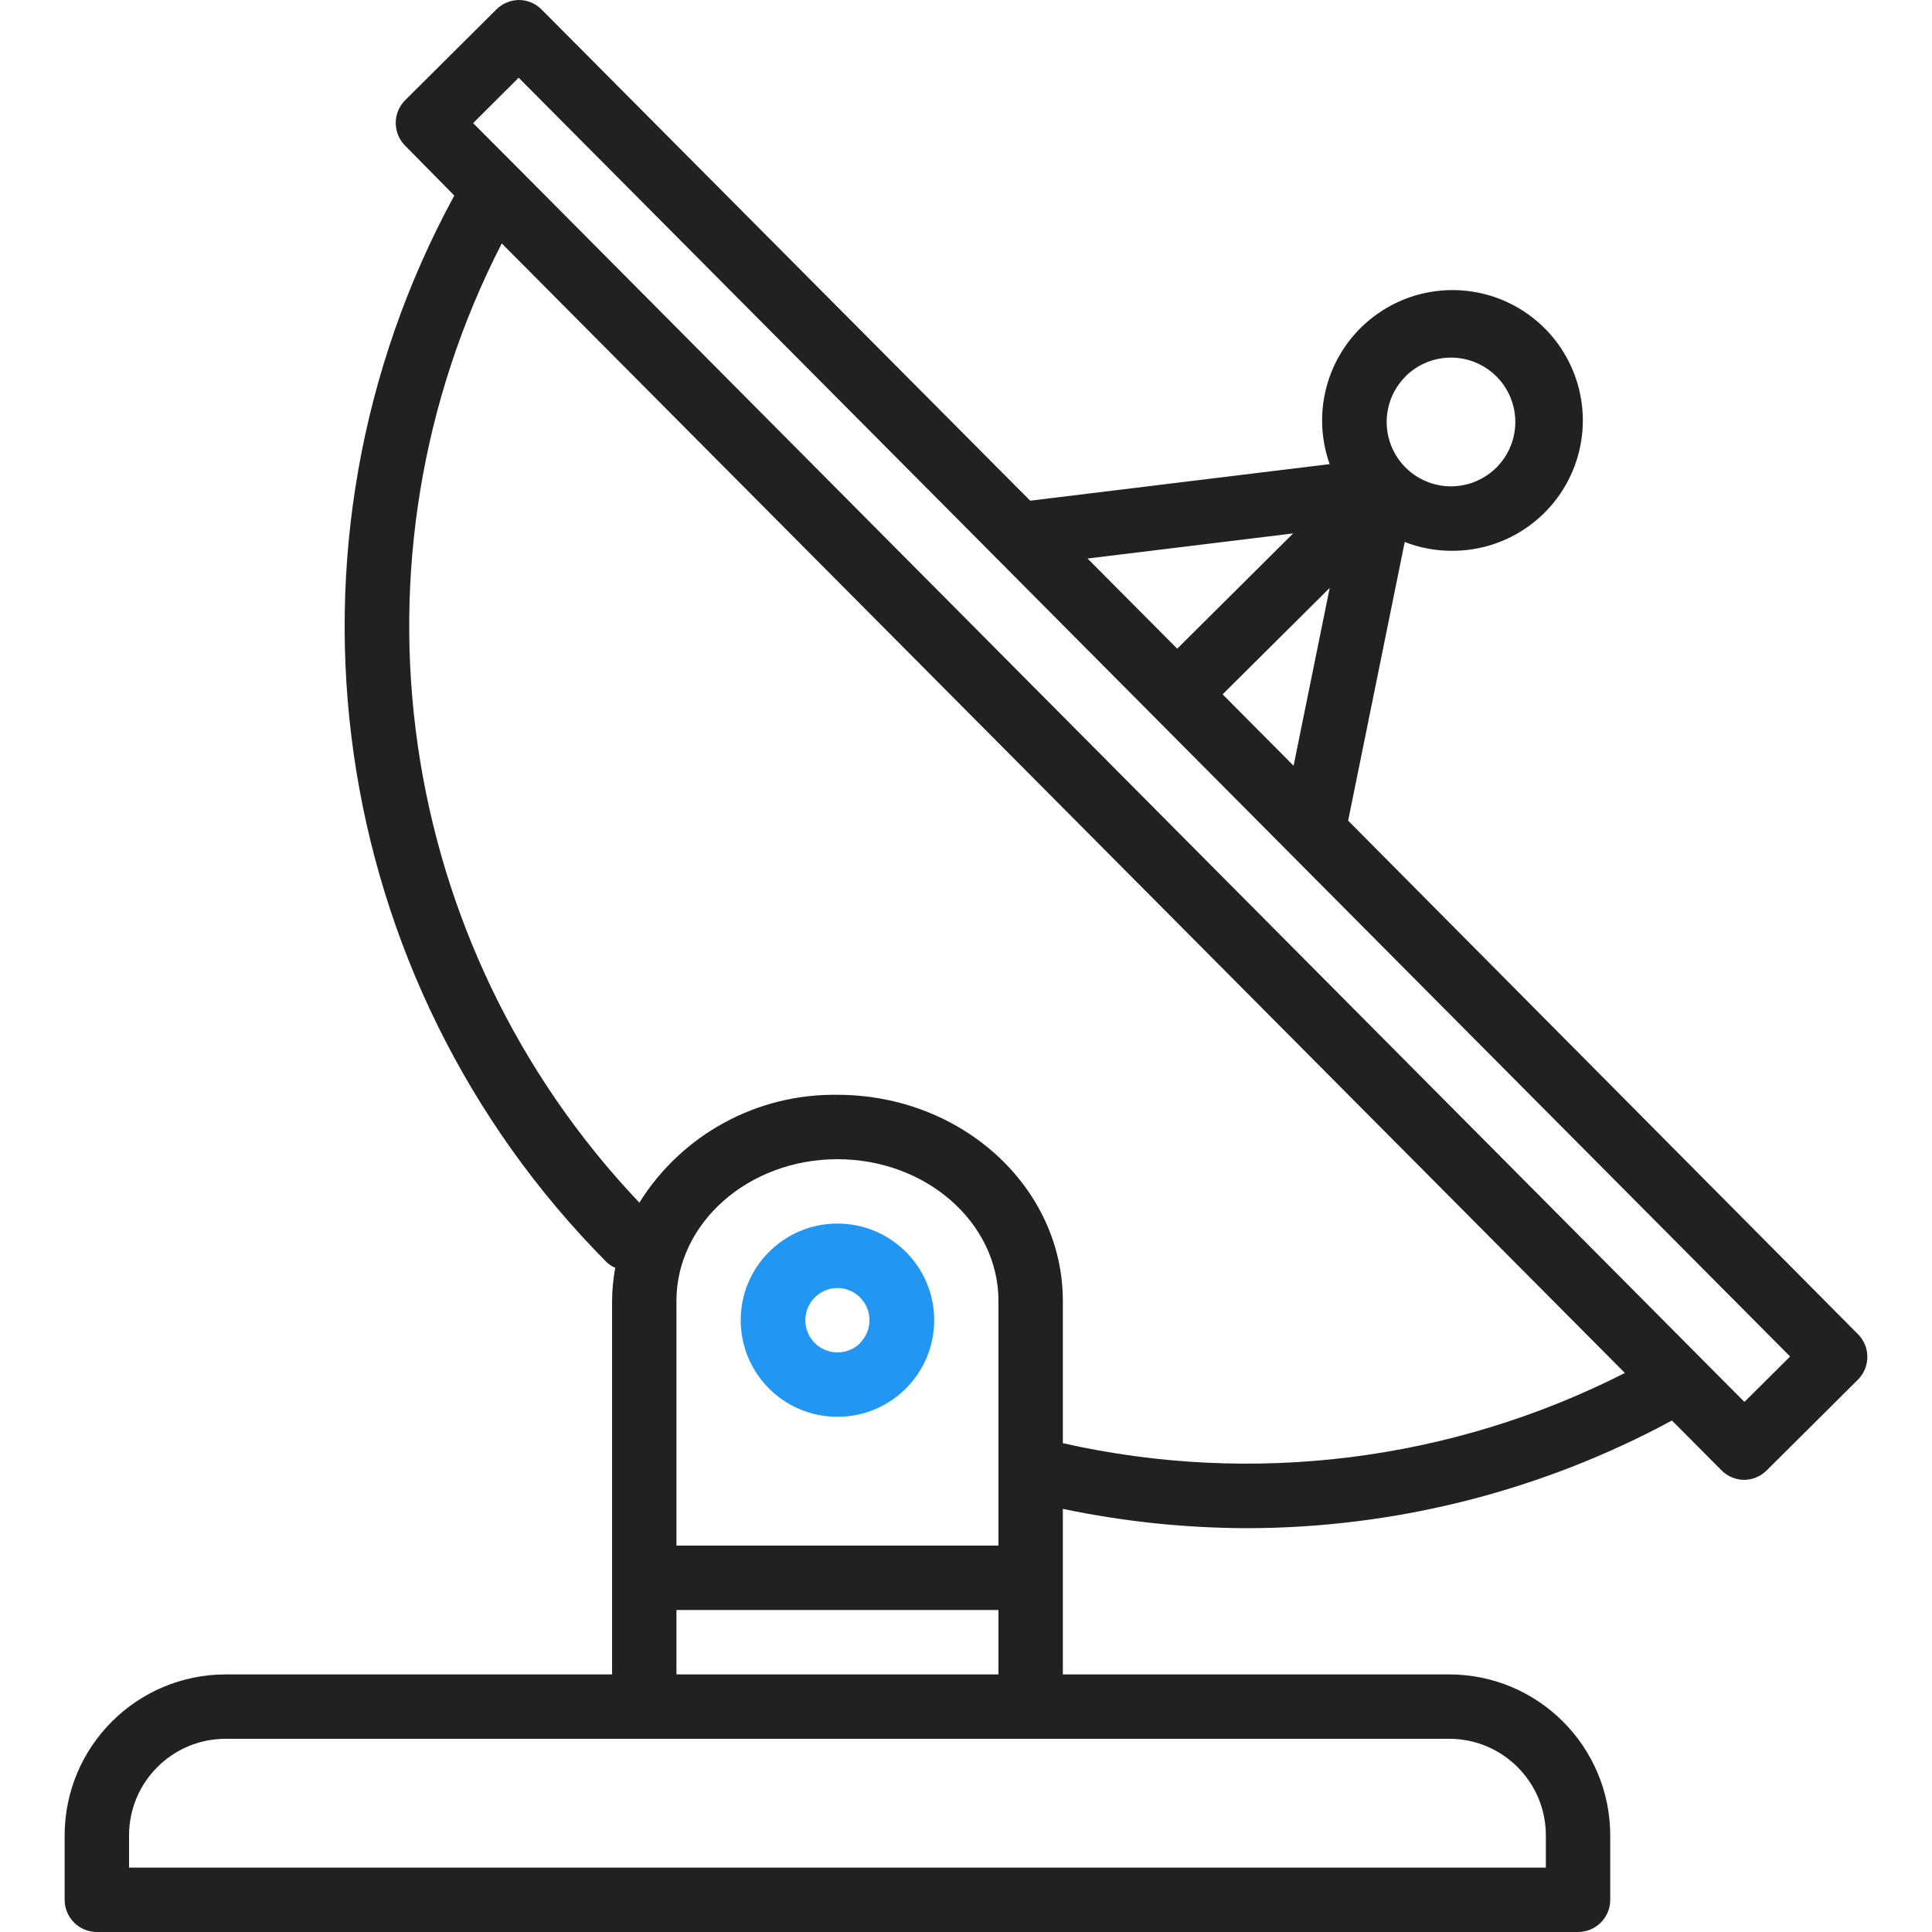
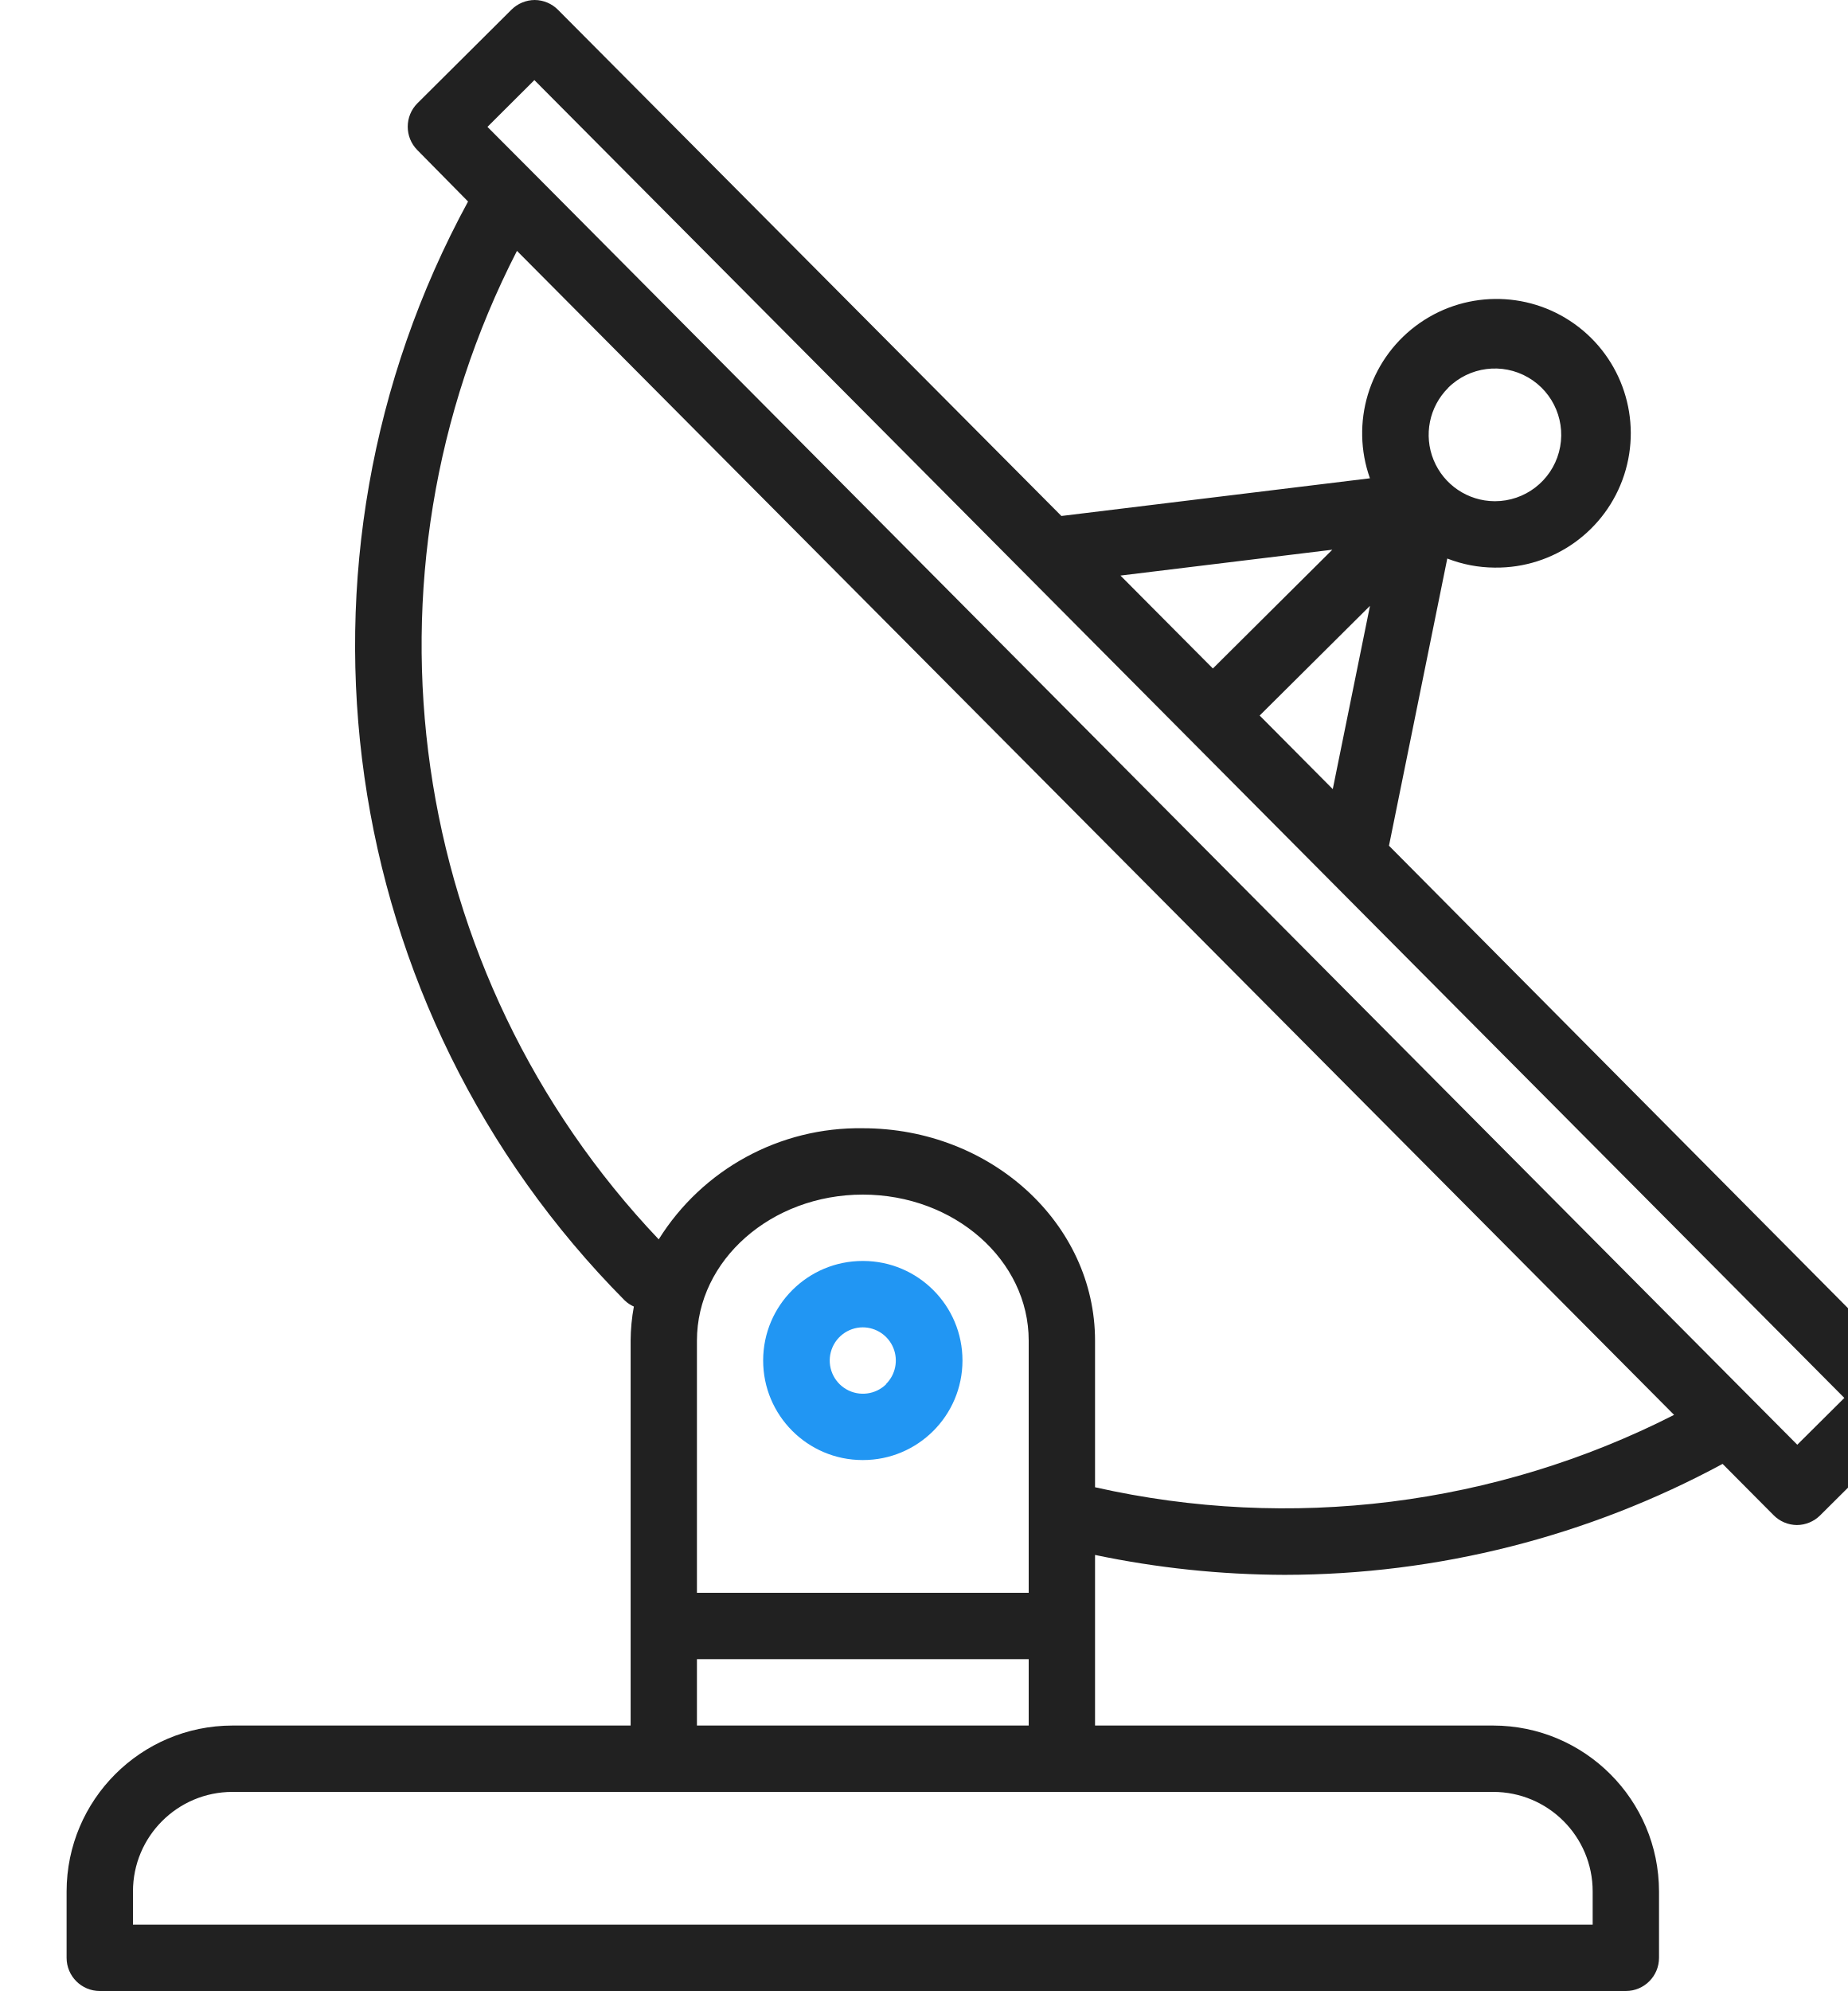
- <svg xmlns="http://www.w3.org/2000/svg" viewBox="0 0 70 70" fill="none">
+ <svg xmlns="http://www.w3.org/2000/svg">
  <path d="m67.316 48.339-18.47-18.605 2.05-10.097a4.655 4.655 0 0 0 1.66.319h.014a4.723 4.723 0 1 0-4.394-3.14l-10.85 1.325L19.628.35a1.166 1.166 0 0 0-.824-.35c-.306.002-.6.124-.817.34L14.68 3.63a1.167 1.167 0 0 0 0 1.65l1.78 1.805a32.686 32.686 0 0 0 5.511 38.638c.094.09.202.161.32.213a6.77 6.77 0 0 0-.114 1.197v13.534h-14A5.84 5.84 0 0 0 2.342 66.5v2.333c0 .645.523 1.167 1.167 1.167h53.667c.644 0 1.166-.522 1.166-1.167V66.5a5.84 5.84 0 0 0-5.833-5.833h-14v-5.998c2.193.46 4.428.694 6.669.7a32.483 32.483 0 0 0 15.4-3.901l1.79 1.8c.216.221.513.347.823.35.306-.002.6-.124.817-.34l3.308-3.29a1.167 1.167 0 0 0 0-1.65ZM50.925 13.635a2.333 2.333 0 1 1 1.645 3.987h-.008a2.333 2.333 0 0 1-1.633-3.987h-.004ZM48.178 21.3l-1.309 6.444-2.571-2.587 3.88-3.857Zm-1.325-1.973-4.2 4.176-3.25-3.267 7.45-.909ZM52.509 63a3.5 3.5 0 0 1 3.5 3.5v1.167H4.676V66.5a3.5 3.5 0 0 1 3.5-3.5h44.333Zm-16.333-4.667v2.334H24.509v-2.334h11.667ZM24.509 56v-8.867c0-2.83 2.617-5.133 5.833-5.133 3.217 0 5.834 2.303 5.834 5.133V56H24.509Zm14-3.71v-5.157c0-4.117-3.663-7.466-8.167-7.466a8.312 8.312 0 0 0-7.177 3.907A30.34 30.34 0 0 1 18.18 8.82l40.692 40.925a30.233 30.233 0 0 1-20.363 2.544Zm24.695-1.496-1.644-1.653L18.792 6.116l-1.65-1.655 1.65-1.645L36.15 20.272c.008 0 .013.015.021.021l28.688 28.856-1.655 1.645Z" fill="#212121" />
  <path d="M30.353 44.333h-.01a3.5 3.5 0 0 0-.011 7h.01a3.5 3.5 0 1 0 .01-7Zm.816 4.328a1.167 1.167 0 1 1-.827-1.994 1.166 1.166 0 0 1 .817 1.993h.01Z" fill="#2196F3" />
</svg>
